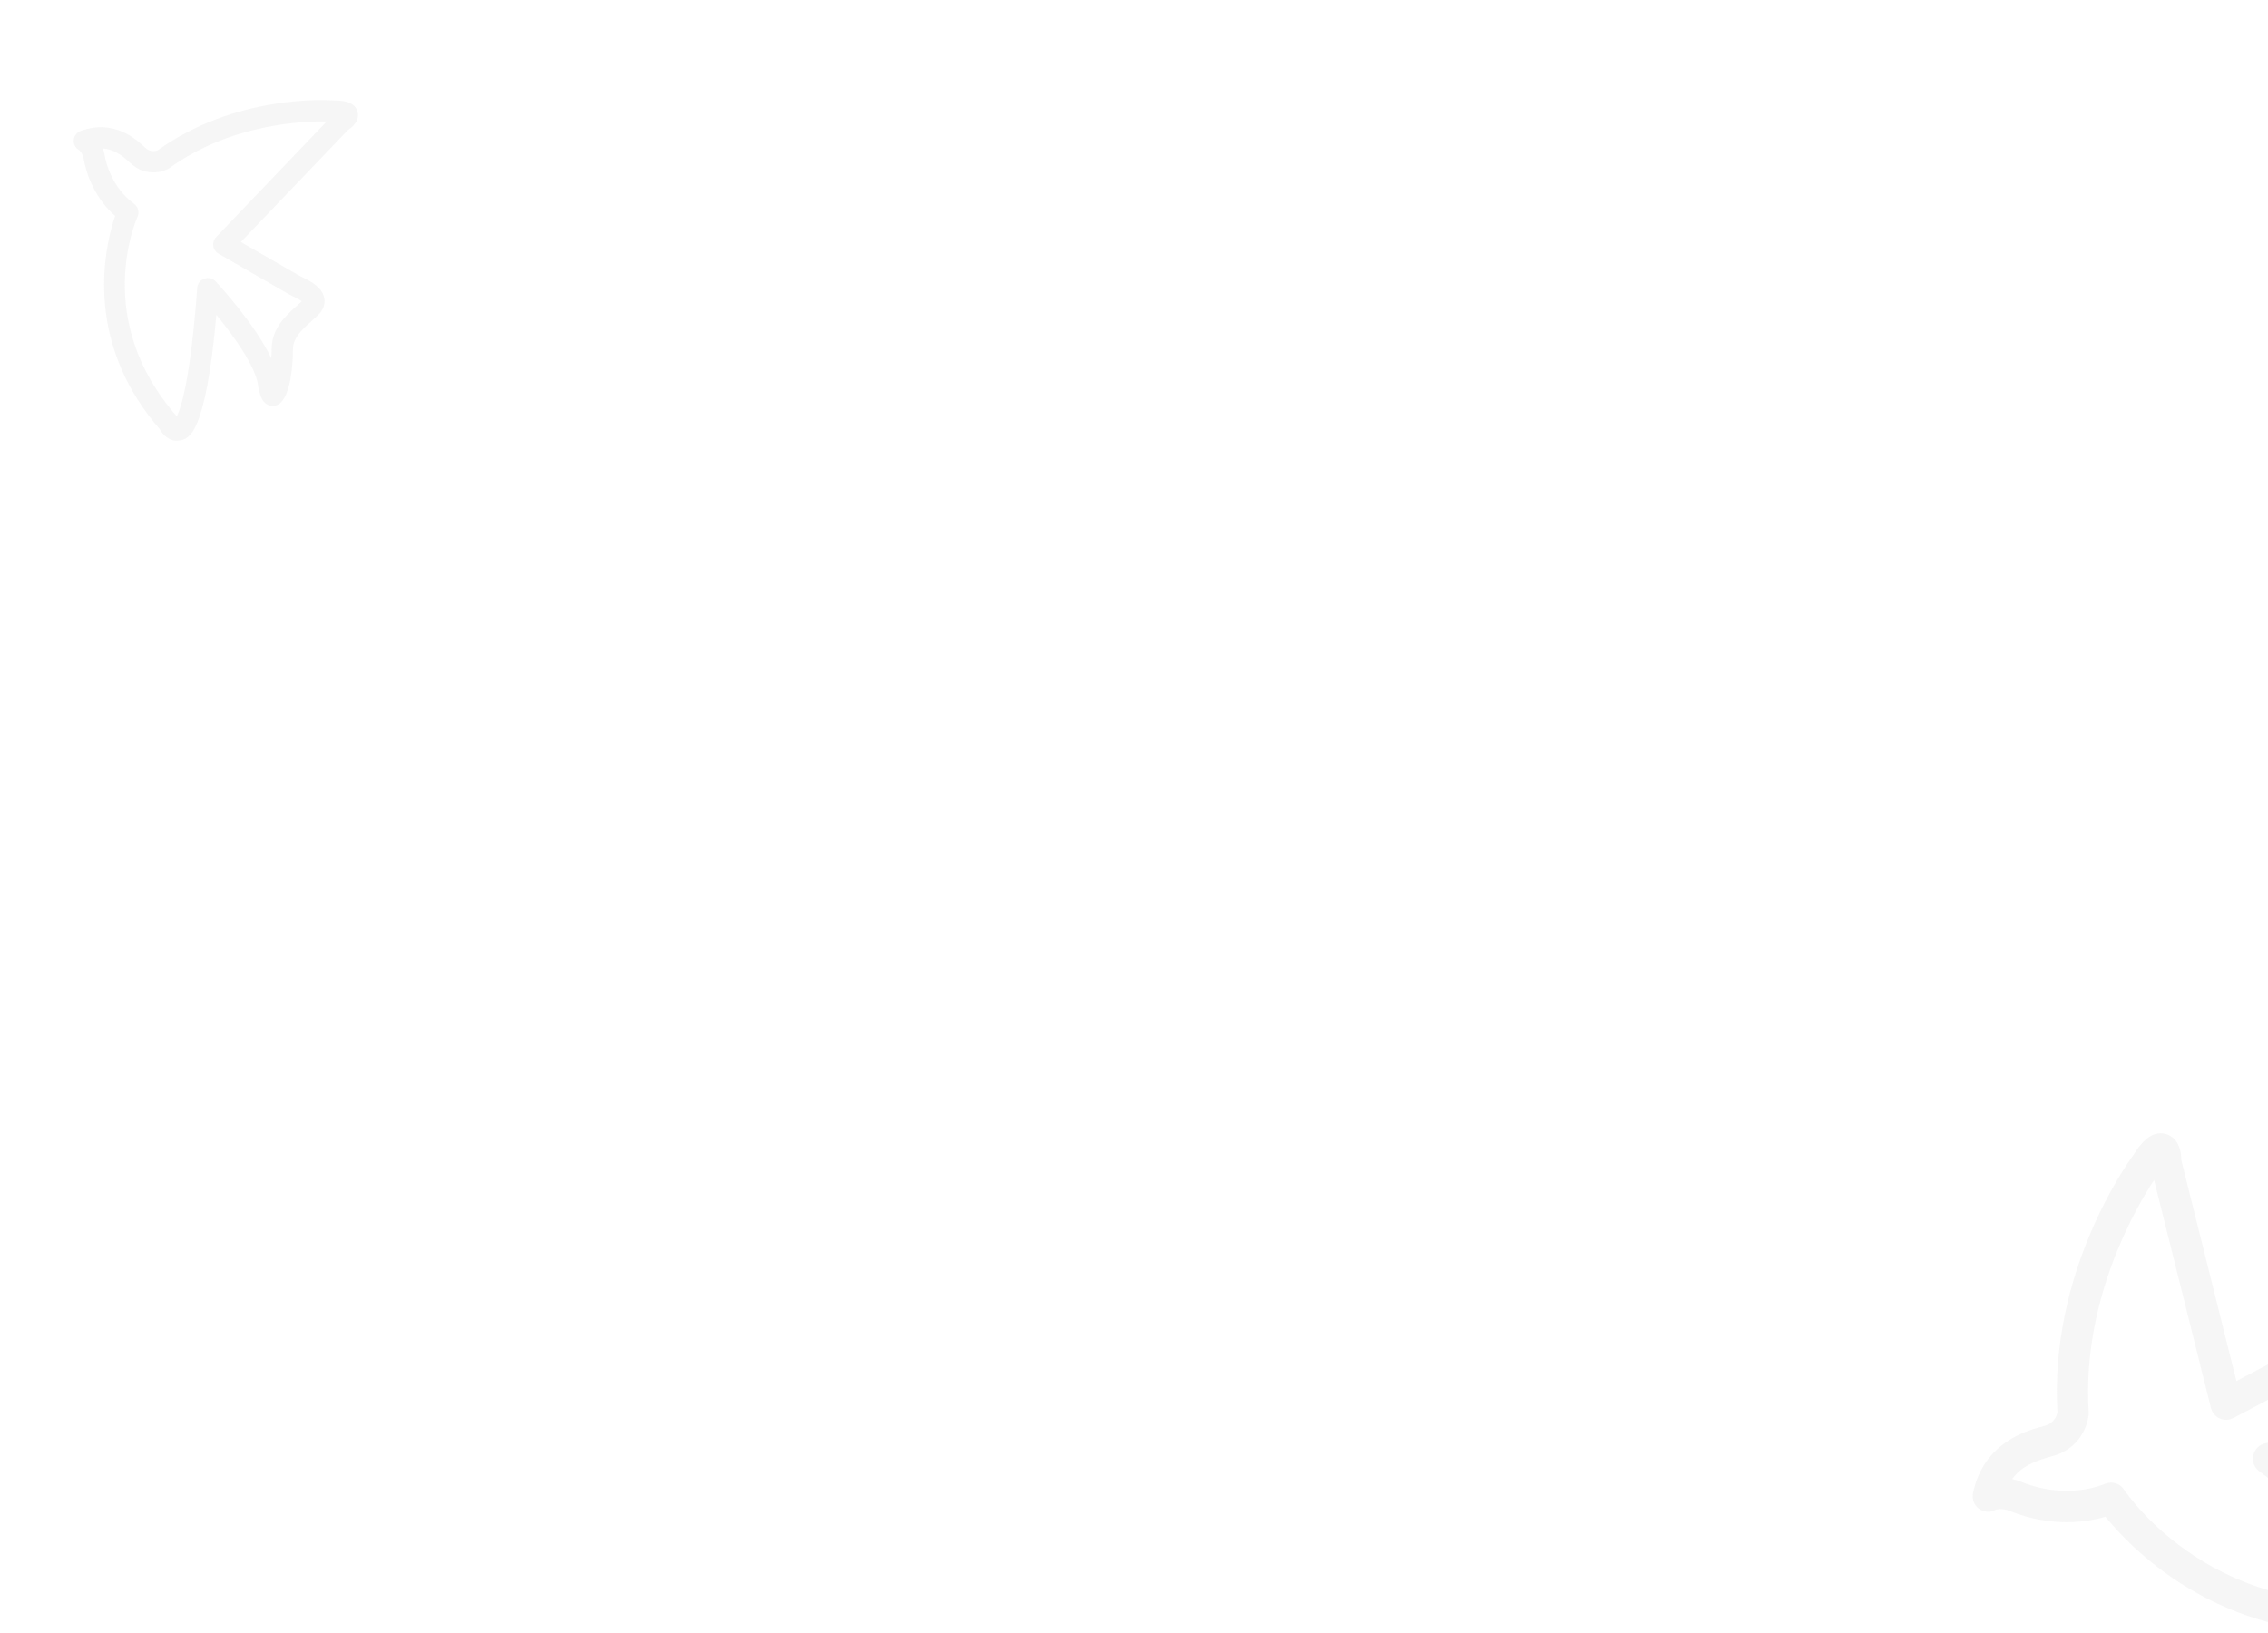
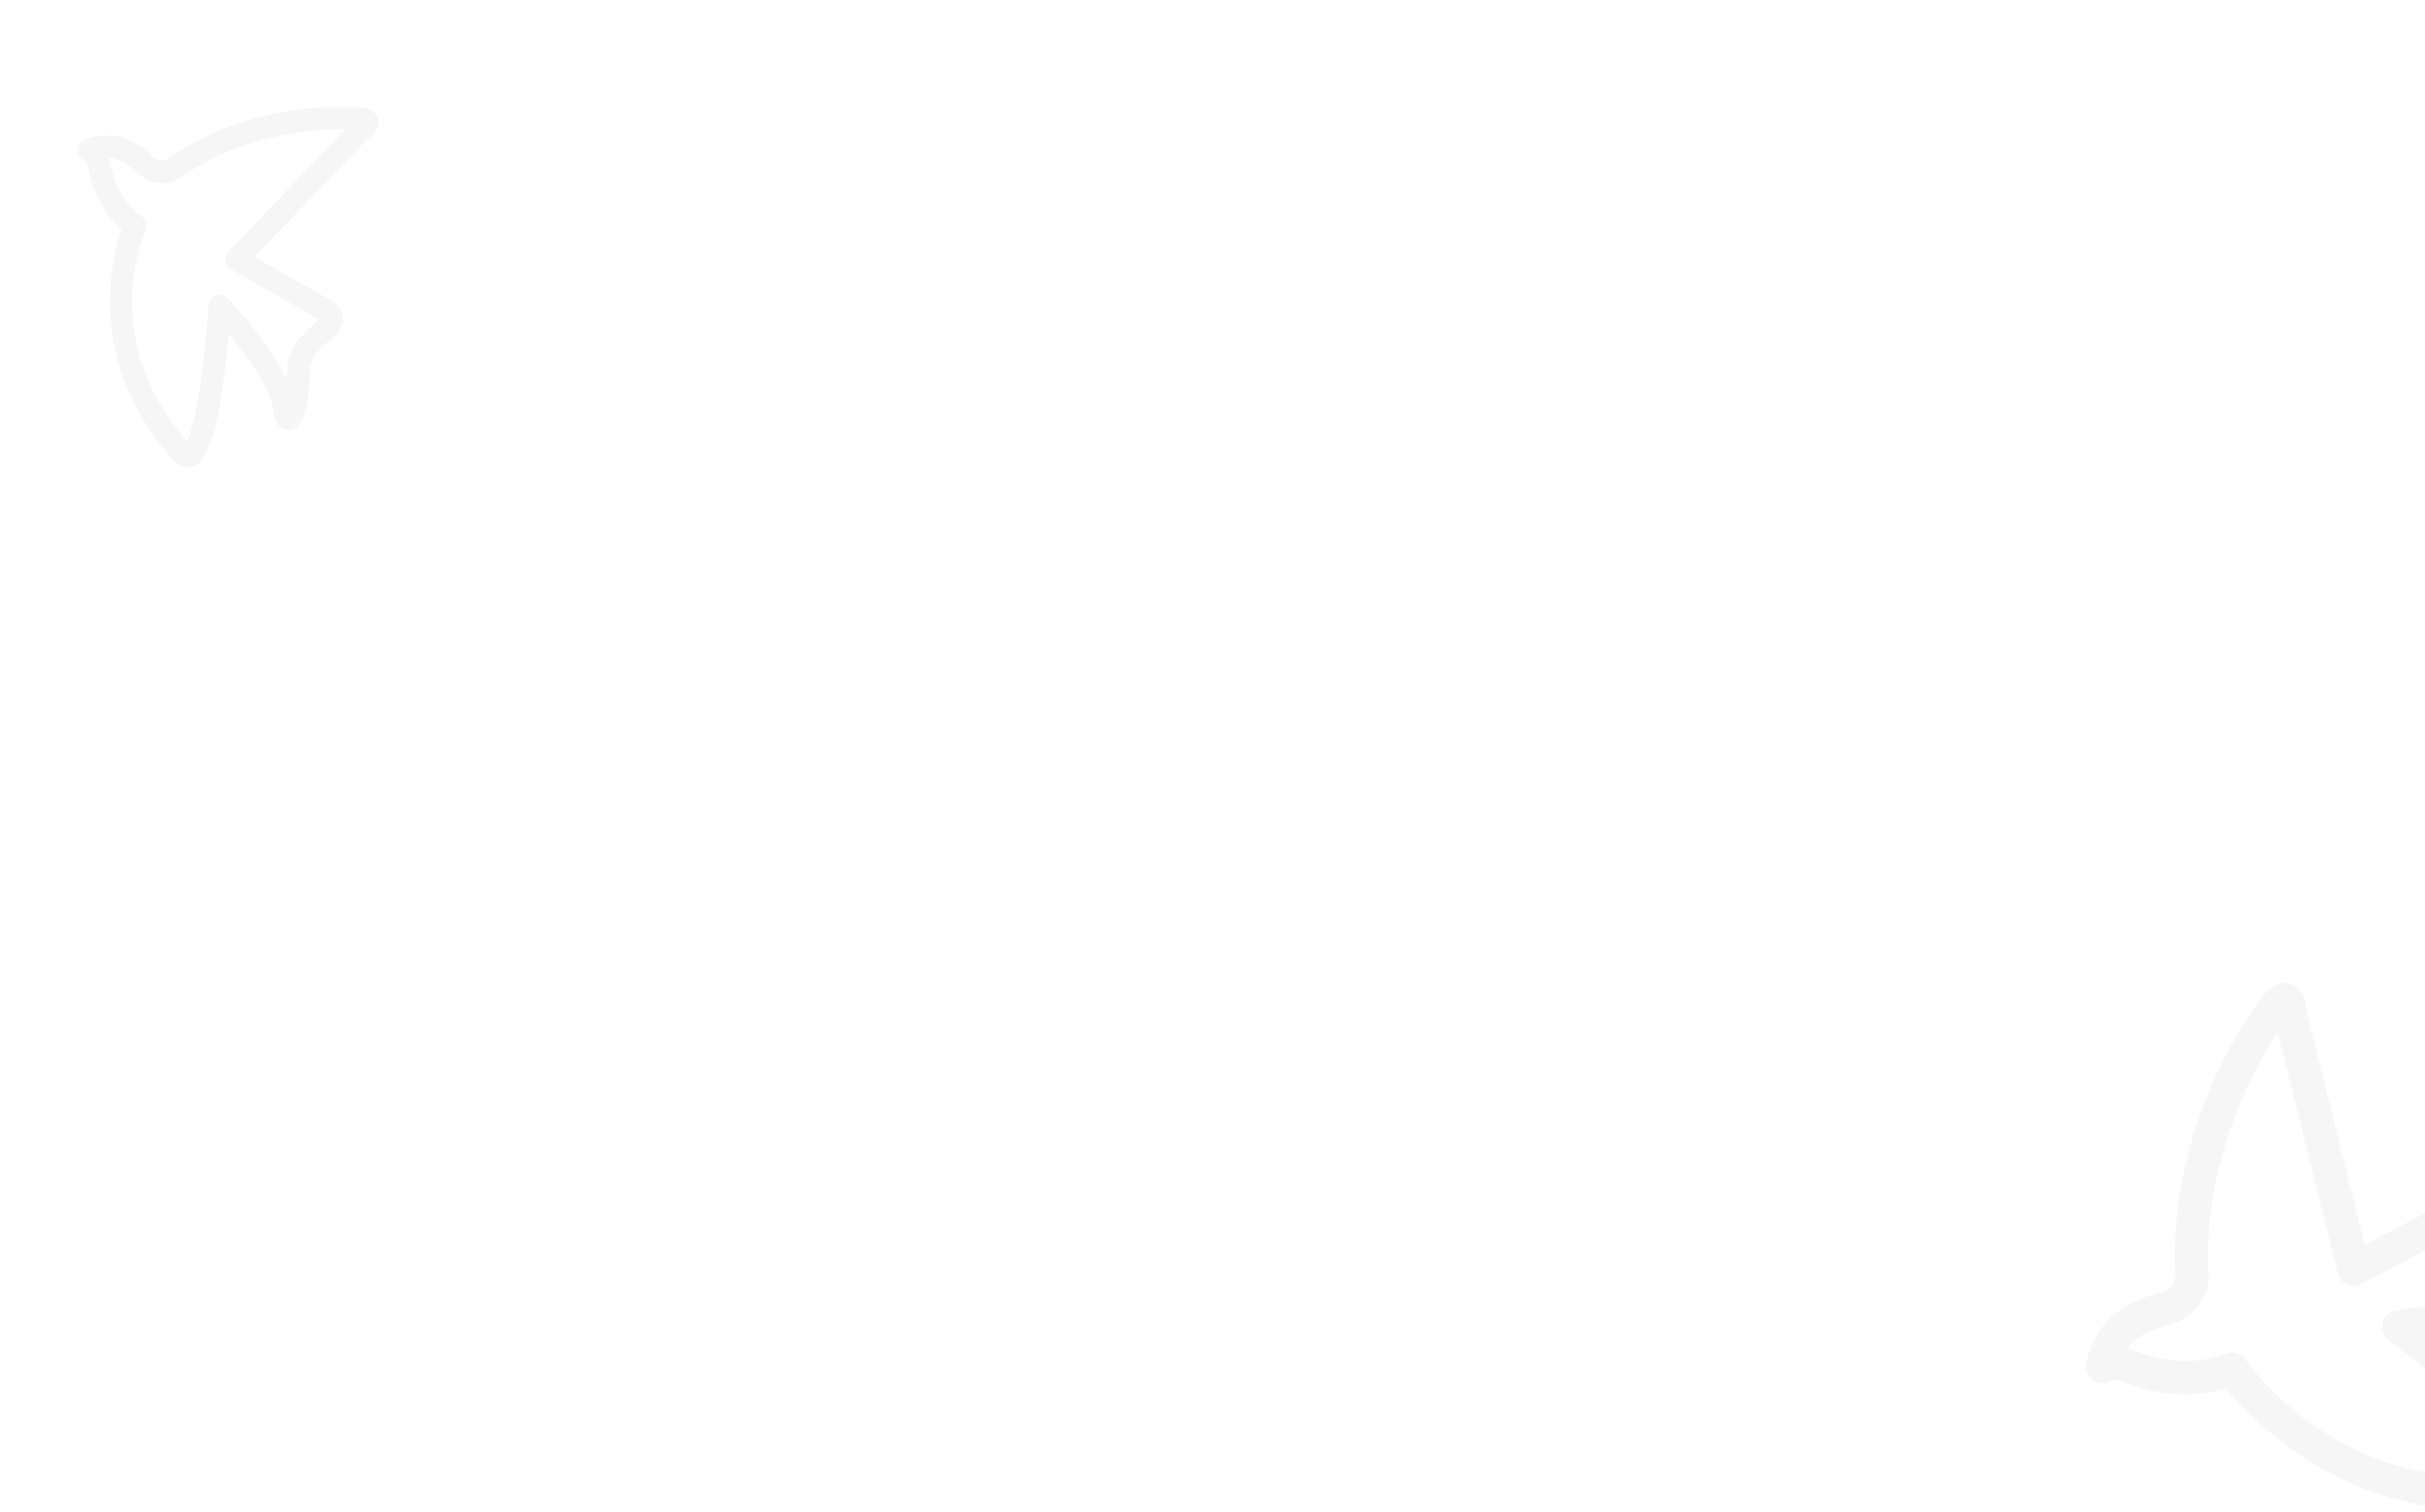
- <svg xmlns="http://www.w3.org/2000/svg" width="1421" height="1023" viewBox="0 0 1421 1023" fill="none">
-   <path opacity="0.3" d="M86.094 250.154C54.327 199.847 66.878 150.664 72.123 135.272C57.358 122.307 53.396 105.133 52.493 99.846C51.757 95.551 49.593 94.048 49.499 93.982C47.202 92.727 45.984 90.314 46.185 87.702C46.389 85.093 48.222 82.907 50.686 82.013C71.625 74.384 85.654 87.542 90.937 92.494C94.233 95.582 97.666 94.631 98.883 94.135C147.285 59.455 203.771 62.568 208.923 62.932C213.072 62.923 222.118 63.035 224.021 69.997C225.154 74.137 222.948 78.297 217.953 81.514L150.913 151.606C162.524 158.308 184.156 170.795 187.218 172.532C187.752 172.836 188.455 173.176 189.246 173.569C194.353 176.085 202.08 179.904 203.201 187.008C203.611 189.597 203.27 193.497 199.311 197.387C197.969 198.701 196.51 200.011 195.016 201.352C189.106 206.657 183.522 211.672 183.54 219.001C183.544 222.516 183.26 253.358 171.59 254.289C163.776 254.907 162.324 245.485 161.626 240.95C159.813 229.135 146.347 210.4 135.574 197.238C128.753 272.908 118.38 274.877 112.642 275.966C106.829 277.069 102.358 273.003 100.096 268.904C94.675 262.677 90.042 256.405 86.094 250.154ZM85.708 129.514C86.875 131.362 87.089 133.723 86.147 135.812C84.979 138.426 58.015 200.809 110.673 260.705C110.711 260.749 110.747 260.789 110.785 260.834C113.619 255.153 119.386 237.015 123.559 180.394C123.753 177.743 125.499 175.462 128.007 174.58C130.511 173.691 133.302 174.371 135.107 176.314C138.09 179.512 159.817 203.211 169.949 224.427C170.105 222.509 170.192 220.683 170.188 219.059C170.163 205.763 179.002 197.827 186.109 191.452C187.122 190.534 188.125 189.639 189.075 188.745C187.394 187.542 184.561 186.143 183.305 185.521C182.249 184.998 181.315 184.534 180.61 184.135C176.382 181.735 136.87 158.912 136.87 158.912C135.106 157.89 133.902 156.119 133.614 154.088C133.331 152.065 133.988 150.025 135.404 148.544L204.686 76.109C191.825 75.836 145.306 76.999 106.157 105.313C105.918 105.491 105.659 105.648 105.396 105.788C100.714 108.294 90.472 110.367 81.784 102.222C76.235 97.016 70.883 93.414 64.466 93.025C64.957 94.387 65.367 95.902 65.655 97.574C66.195 100.768 69.642 117.229 84.007 127.693C84.7 128.201 85.273 128.824 85.708 129.514Z" fill="#E1E1E1" />
-   <path opacity="0.3" d="M1472.74 1023C1385.38 1023 1334.16 968.861 1319.17 950.282C1291.5 958.449 1267.07 949.905 1259.8 946.881C1253.89 944.427 1250.33 945.935 1250.17 946C1246.81 947.867 1242.86 947.488 1239.78 945.191C1236.7 942.893 1235.42 938.903 1236.24 935.143C1243.19 903.168 1270.52 896.066 1280.81 893.39C1287.23 891.719 1288.74 886.711 1289.08 884.811C1283.97 797.535 1332.11 729.85 1336.61 723.74C1339.85 718.582 1347.08 707.438 1357.21 710.534C1363.24 712.374 1366.68 718.373 1366.75 727.097L1401.21 865.273C1418.64 856.113 1451.1 839.047 1455.65 836.607C1456.45 836.183 1457.42 835.576 1458.53 834.902C1465.66 830.535 1476.46 823.936 1486.16 828.113C1489.69 829.634 1494.27 833.115 1495.99 841.079C1496.57 843.776 1497.05 846.614 1497.55 849.519C1499.5 861.015 1501.35 871.879 1510.46 877.603C1514.83 880.353 1552.89 904.885 1544.9 920.102C1539.54 930.287 1526.71 924.704 1520.53 922.016C1504.44 915.004 1470.63 917.034 1445.84 920.089C1534.43 987.879 1528.75 1002.3 1525.6 1010.28C1522.41 1018.36 1513.86 1020.72 1507 1020.32C1495.02 1022.17 1483.6 1023 1472.74 1023ZM1322.67 928.903C1325.88 928.903 1328.98 930.489 1330.83 933.296C1333.16 936.796 1389.47 1019.18 1505.11 1000.76C1505.19 1000.75 1505.27 1000.73 1505.36 1000.72C1500.53 992.748 1482.53 971.369 1415.51 921.801C1412.37 919.482 1410.91 915.526 1411.78 911.721C1412.64 907.914 1415.67 904.983 1419.5 904.265C1425.81 903.07 1472.26 894.676 1506.54 898.728C1504.28 897.031 1502.08 895.492 1500.07 894.224C1483.54 883.832 1480.62 866.637 1478.27 852.817C1477.93 850.839 1477.6 848.892 1477.24 847.012C1474.43 848.156 1470.47 850.576 1468.71 851.648C1467.23 852.549 1465.93 853.344 1464.88 853.907C1458.58 857.275 1399.28 888.434 1399.28 888.434C1396.62 889.824 1393.48 889.929 1390.73 888.695C1388 887.461 1385.98 885.046 1385.25 882.127L1349.64 739.33C1339.22 755.082 1304.2 813.745 1308.66 884.544C1308.69 884.981 1308.68 885.425 1308.65 885.862C1308.09 893.638 1302.63 907.979 1285.71 912.38C1274.9 915.187 1266.23 919.006 1260.72 926.669C1262.79 927.127 1264.99 927.806 1267.3 928.759C1271.68 930.593 1294.82 939.218 1319.08 929.588C1320.25 929.125 1321.47 928.903 1322.67 928.903Z" fill="#E1E1E1" />
+ <svg xmlns="http://www.w3.org/2000/svg" width="1437" height="896" viewBox="0 0 1437 896" fill="none">
+   <path opacity="0.3" d="M86.102 250.712C54.334 200.405 66.885 151.223 72.131 135.83C57.366 122.865 53.404 105.692 52.501 100.405C51.764 96.109 49.601 94.607 49.507 94.54C47.21 93.285 45.992 90.873 46.193 88.261C46.397 85.652 48.23 83.466 50.694 82.571C71.633 74.943 85.662 88.1 90.945 93.053C94.241 96.141 97.674 95.19 98.891 94.693C147.293 60.013 203.779 63.126 208.931 63.49C213.079 63.482 222.126 63.593 224.029 70.555C225.162 74.696 222.956 78.856 217.961 82.073L150.921 152.165C162.532 158.867 184.163 171.354 187.226 173.091C187.759 173.395 188.463 173.735 189.254 174.127C194.361 176.644 202.088 180.463 203.209 187.566C203.619 190.155 203.278 194.056 199.319 197.946C197.977 199.26 196.517 200.569 195.024 201.911C189.114 207.215 183.53 212.231 183.548 219.56C183.552 223.075 183.267 253.917 171.598 254.847C163.784 255.466 162.331 246.044 161.633 241.508C159.82 229.694 146.355 210.959 135.582 197.796C128.761 273.467 118.388 275.435 112.65 276.525C106.837 277.627 102.366 273.562 100.104 269.463C94.682 263.235 90.05 256.964 86.102 250.712ZM85.716 130.072C86.883 131.92 87.097 134.282 86.154 136.37C84.987 138.985 58.023 201.368 110.681 261.264C110.719 261.308 110.754 261.348 110.793 261.392C113.627 255.711 119.394 237.573 123.566 180.952C123.76 178.302 125.507 176.02 128.014 175.138C130.519 174.249 133.31 174.93 135.115 176.873C138.097 180.071 159.825 203.77 169.957 224.985C170.113 223.068 170.2 221.241 170.196 219.618C170.171 206.322 179.01 198.386 186.116 192.011C187.13 191.093 188.133 190.198 189.083 189.304C187.402 188.1 184.569 186.702 183.313 186.08C182.257 185.556 181.323 185.092 180.618 184.694C176.389 182.294 136.878 159.47 136.878 159.47C135.114 158.449 133.91 156.678 133.622 154.647C133.338 152.623 133.996 150.584 135.411 149.103L204.693 76.668C191.833 76.395 145.314 77.558 106.165 105.872C105.925 106.05 105.667 106.207 105.403 106.347C100.722 108.852 90.48 110.926 81.791 102.781C76.243 97.575 70.891 93.972 64.474 93.584C64.965 94.946 65.375 96.46 65.663 98.133C66.203 101.326 69.65 117.788 84.015 128.252C84.708 128.759 85.281 129.383 85.716 130.072Z" fill="#E1E1E1" />
+   <path opacity="0.3" d="M1472.74 895.559C1385.38 895.559 1334.16 841.42 1319.17 822.841C1291.5 831.007 1267.07 822.463 1259.8 819.439C1253.89 816.986 1250.33 818.494 1250.17 818.559C1246.81 820.426 1242.86 820.046 1239.78 817.75C1236.7 815.452 1235.42 811.462 1236.24 807.702C1243.19 775.726 1270.52 768.624 1280.81 765.948C1287.23 764.277 1288.74 759.27 1289.08 757.369C1283.97 670.093 1332.11 602.409 1336.61 596.298C1339.85 591.141 1347.08 579.997 1357.21 583.093C1363.24 584.932 1366.68 590.932 1366.75 599.655L1401.21 737.831C1418.64 728.671 1451.1 711.606 1455.65 709.165C1456.45 708.741 1457.42 708.134 1458.53 707.461C1465.66 703.094 1476.46 696.495 1486.16 700.671C1489.69 702.192 1494.27 705.673 1495.99 713.638C1496.57 716.334 1497.05 719.173 1497.55 722.078C1499.5 733.573 1501.35 744.438 1510.46 750.162C1514.83 752.912 1552.89 777.444 1544.9 792.661C1539.54 802.846 1526.71 797.263 1520.53 794.574C1504.44 787.562 1470.63 789.592 1445.84 792.648C1534.43 860.438 1528.75 874.859 1525.6 882.836C1522.41 890.917 1513.86 893.281 1507 892.875C1495.02 894.724 1483.6 895.559 1472.74 895.559ZM1322.67 801.462C1325.88 801.462 1328.98 803.048 1330.83 805.855C1333.16 809.354 1389.47 891.734 1505.11 873.317C1505.19 873.304 1505.27 873.292 1505.36 873.279C1500.53 865.307 1482.53 843.927 1415.51 794.359C1412.37 792.041 1410.91 788.084 1411.78 784.279C1412.64 780.473 1415.67 777.542 1419.5 776.824C1425.81 775.628 1472.26 767.234 1506.54 771.287C1504.28 769.59 1502.08 768.05 1500.07 766.783C1483.54 756.39 1480.62 739.195 1478.27 725.376C1477.93 723.397 1477.6 721.451 1477.24 719.571C1474.43 720.714 1470.47 723.135 1468.71 724.206C1467.23 725.107 1465.93 725.903 1464.88 726.466C1458.58 729.834 1399.28 760.993 1399.28 760.993C1396.62 762.382 1393.48 762.488 1390.73 761.254C1388 760.019 1385.98 757.604 1385.25 754.686L1349.64 611.889C1339.22 627.641 1304.2 686.304 1308.66 757.103C1308.69 757.54 1308.68 757.984 1308.65 758.42C1308.09 766.196 1302.63 780.538 1285.71 784.938C1274.9 787.746 1266.23 791.565 1260.72 799.228C1262.79 799.685 1264.99 800.364 1267.3 801.317C1271.68 803.151 1294.82 811.777 1319.08 802.146C1320.25 801.684 1321.47 801.462 1322.67 801.462Z" fill="#E1E1E1" />
</svg>
